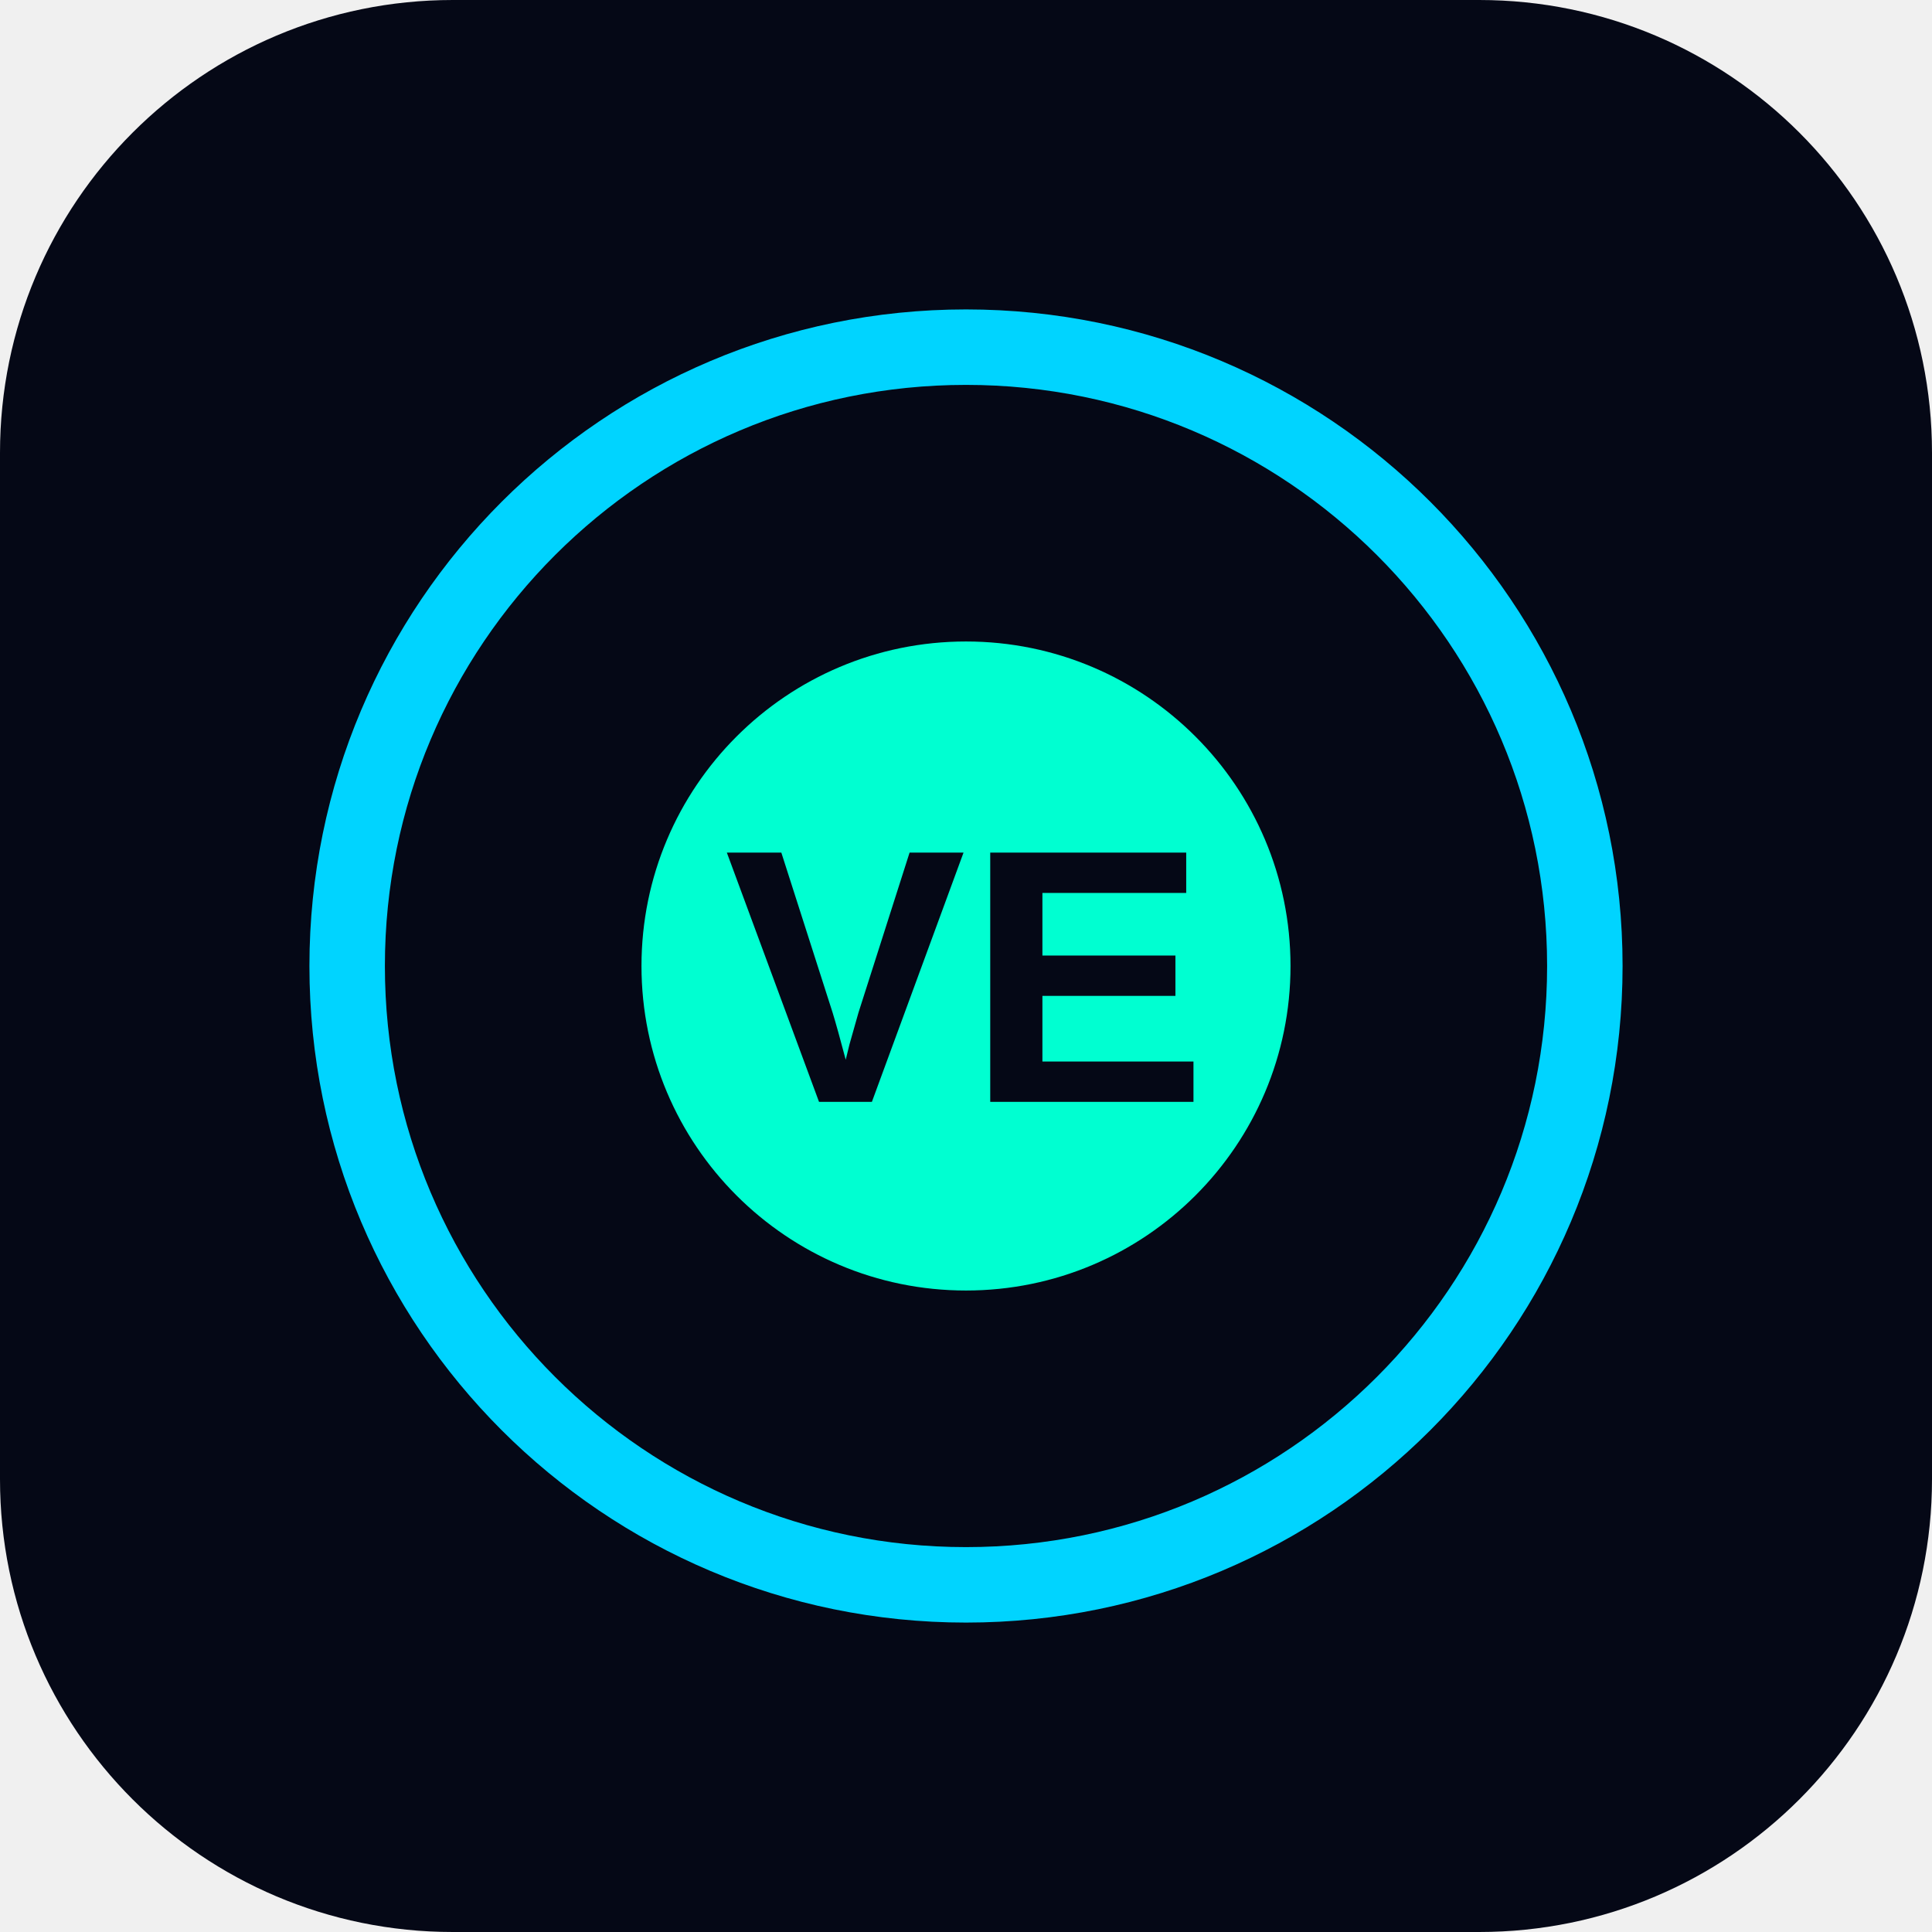
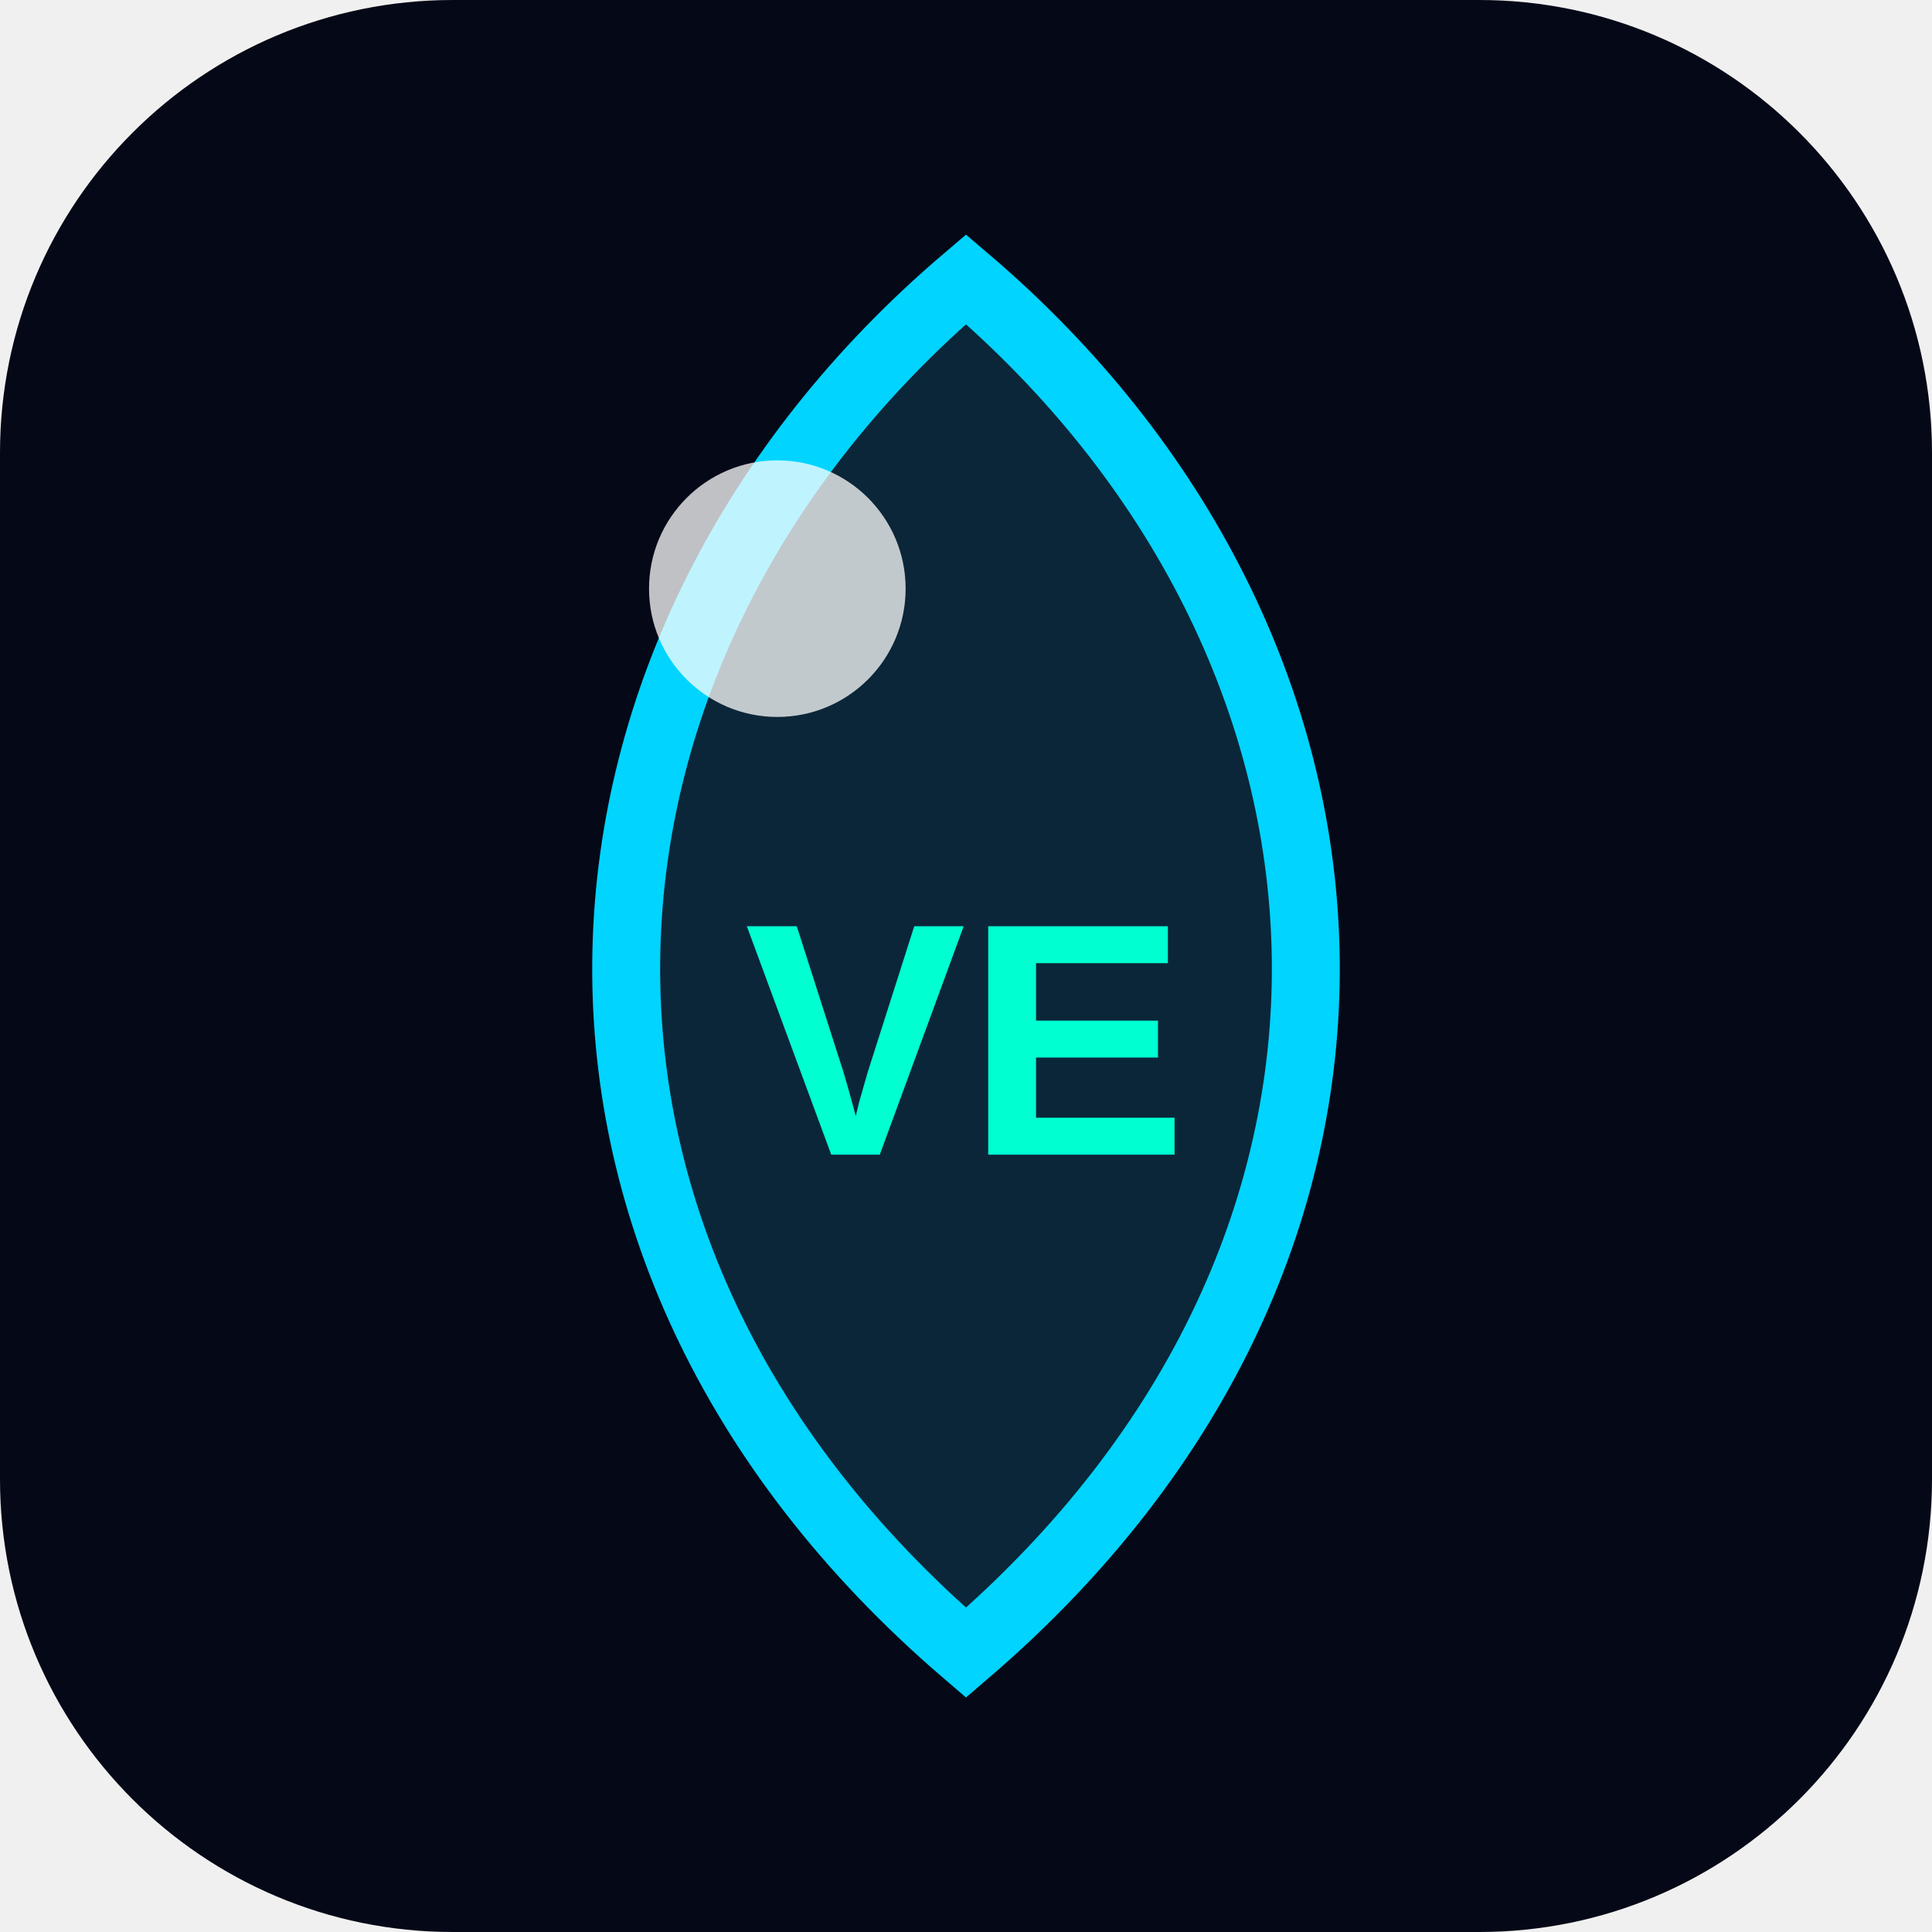
<svg xmlns="http://www.w3.org/2000/svg" width="512" height="512" viewBox="0 0 512 512">
  <rect width="512" height="512" rx="120" fill="#050816" />
-   <circle cx="256" cy="256" r="164" fill="none" stroke="#00d4ff" stroke-width="20" />
-   <circle cx="256" cy="256" r="86" fill="#00ffd1" />
-   <text x="256" y="292" font-size="96" font-family="Arial" font-weight="800" text-anchor="middle" fill="#050816">VE</text>
+   <path d="M256 74C370 171 382 330 256 438C130 330 142 171 256 74Z" fill="#0b2638" stroke="#00d4ff" stroke-width="18" />
+   <circle cx="206" cy="156" r="34" fill="#fff" opacity=".75" />
+   <text x="256" y="306" font-size="88" font-family="Arial" font-weight="800" text-anchor="middle" fill="#00ffd1">VE</text>
</svg>
